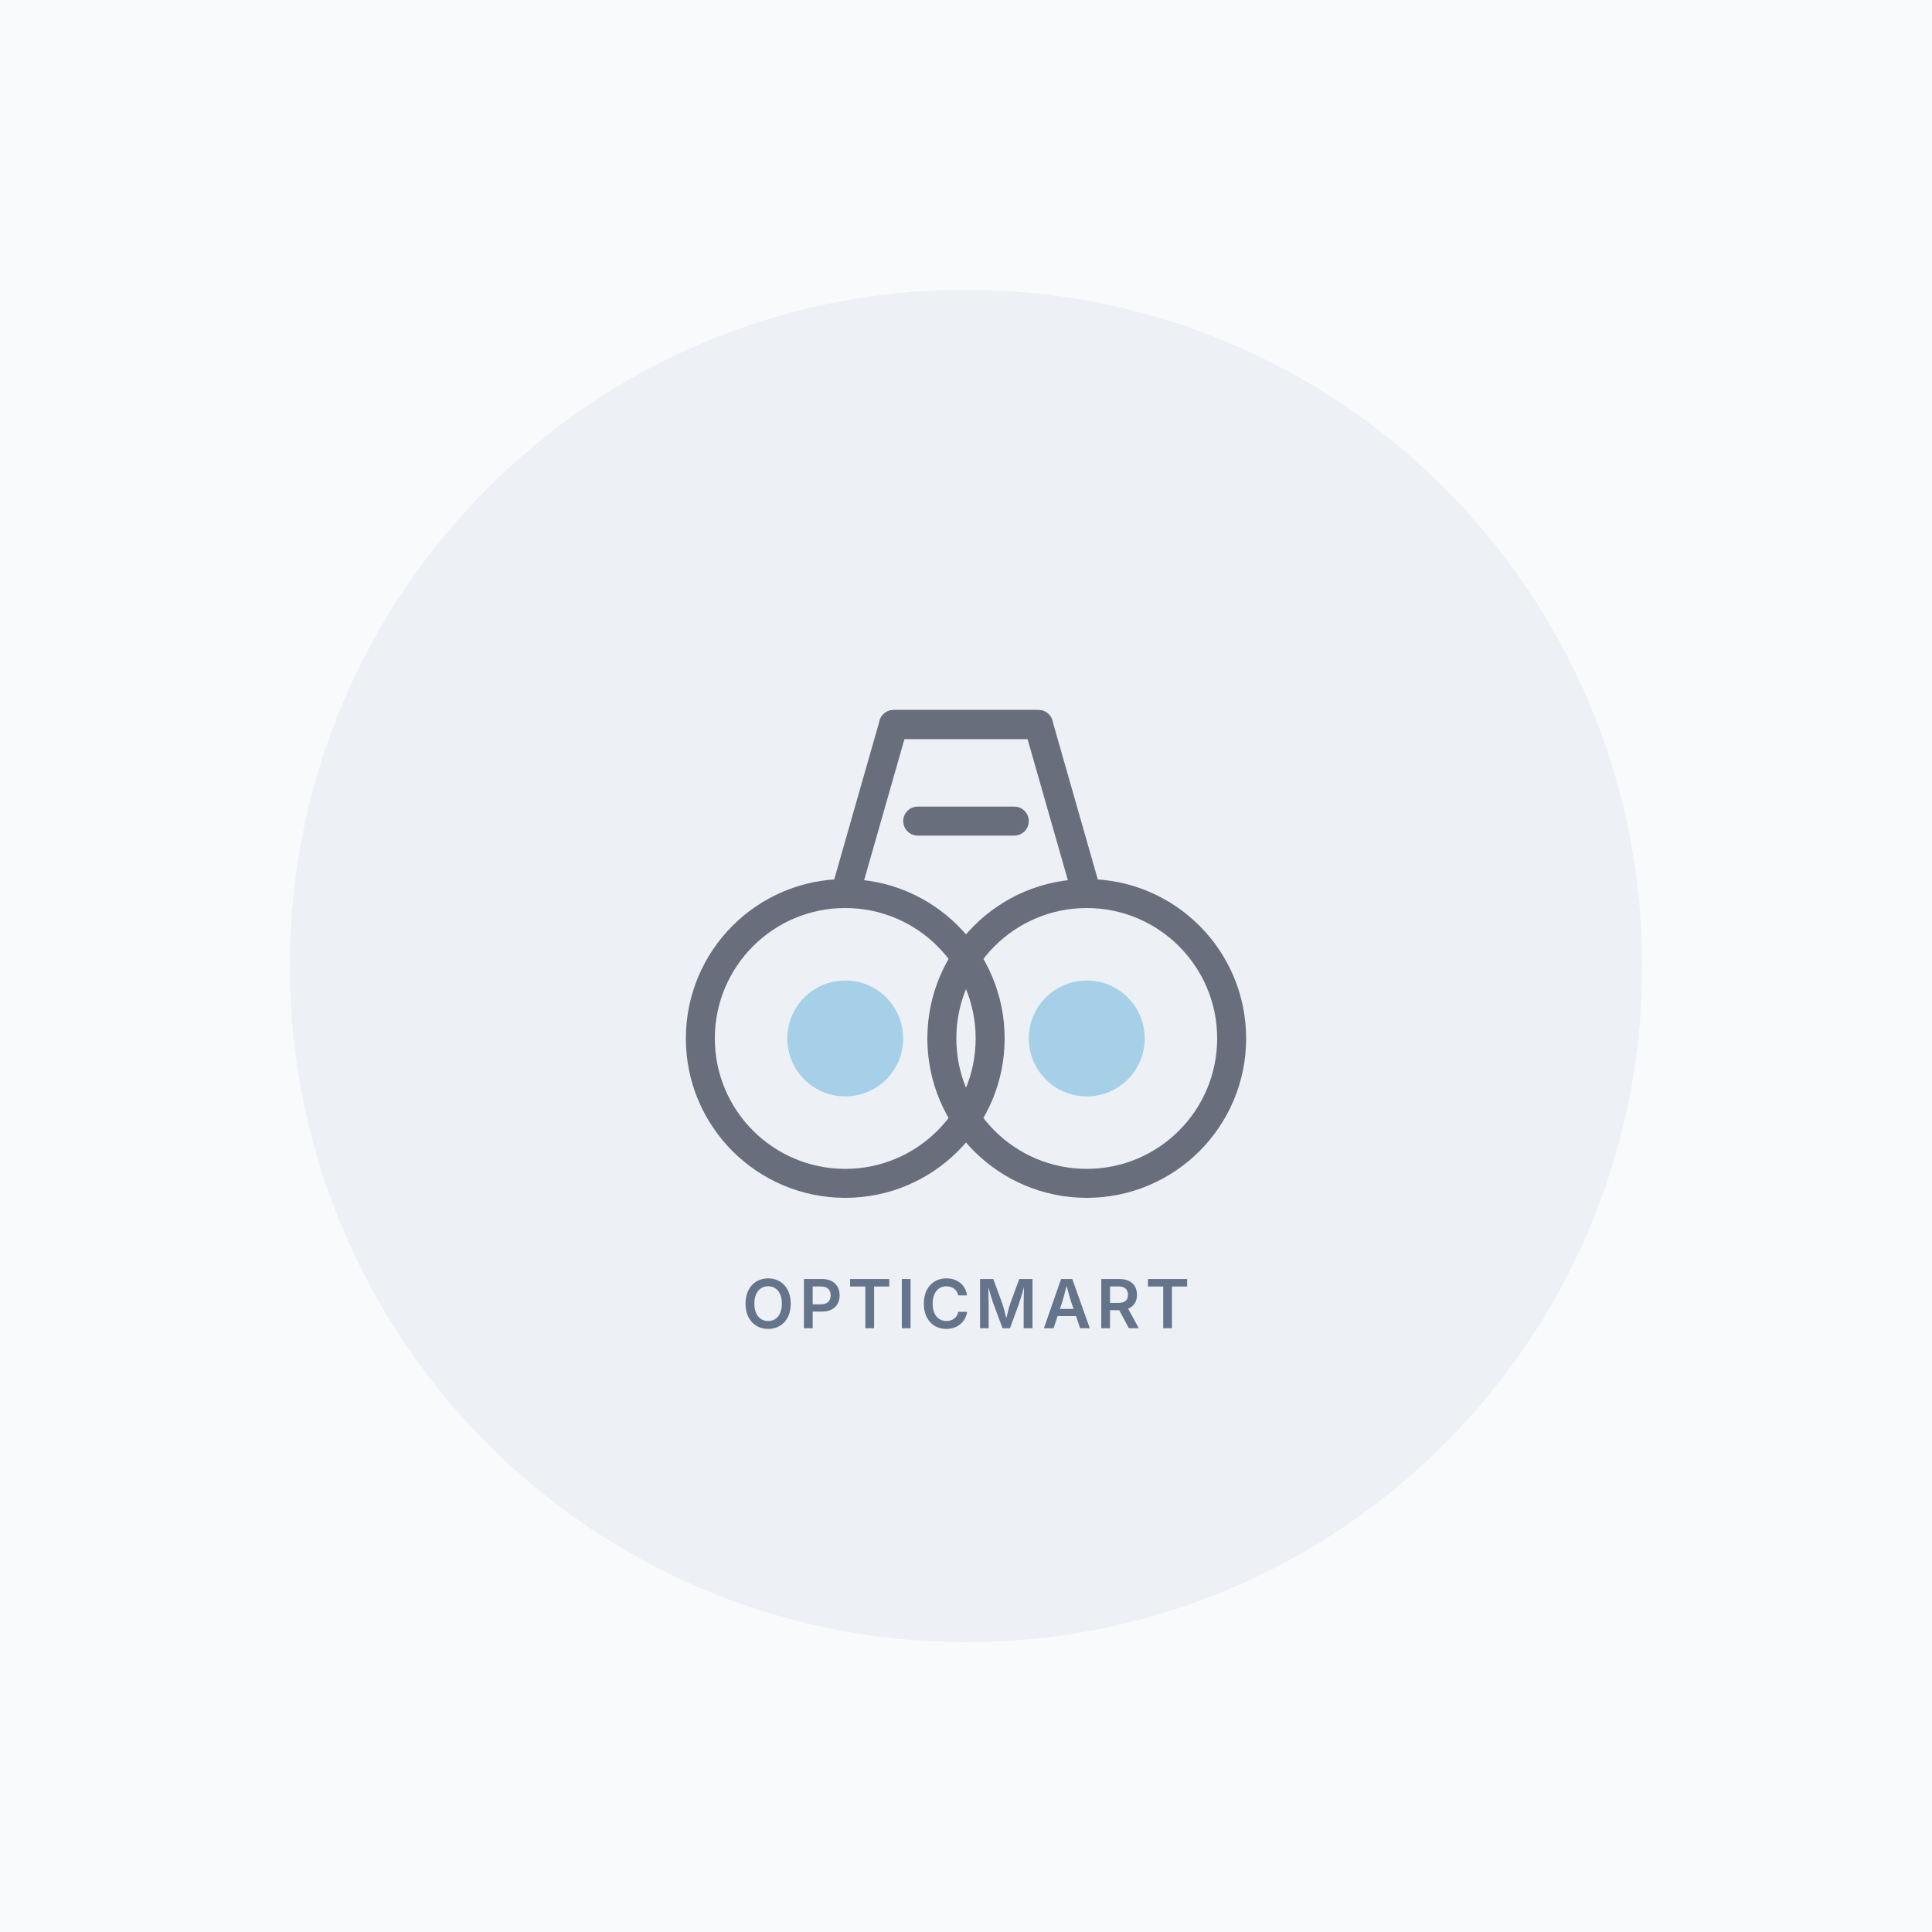
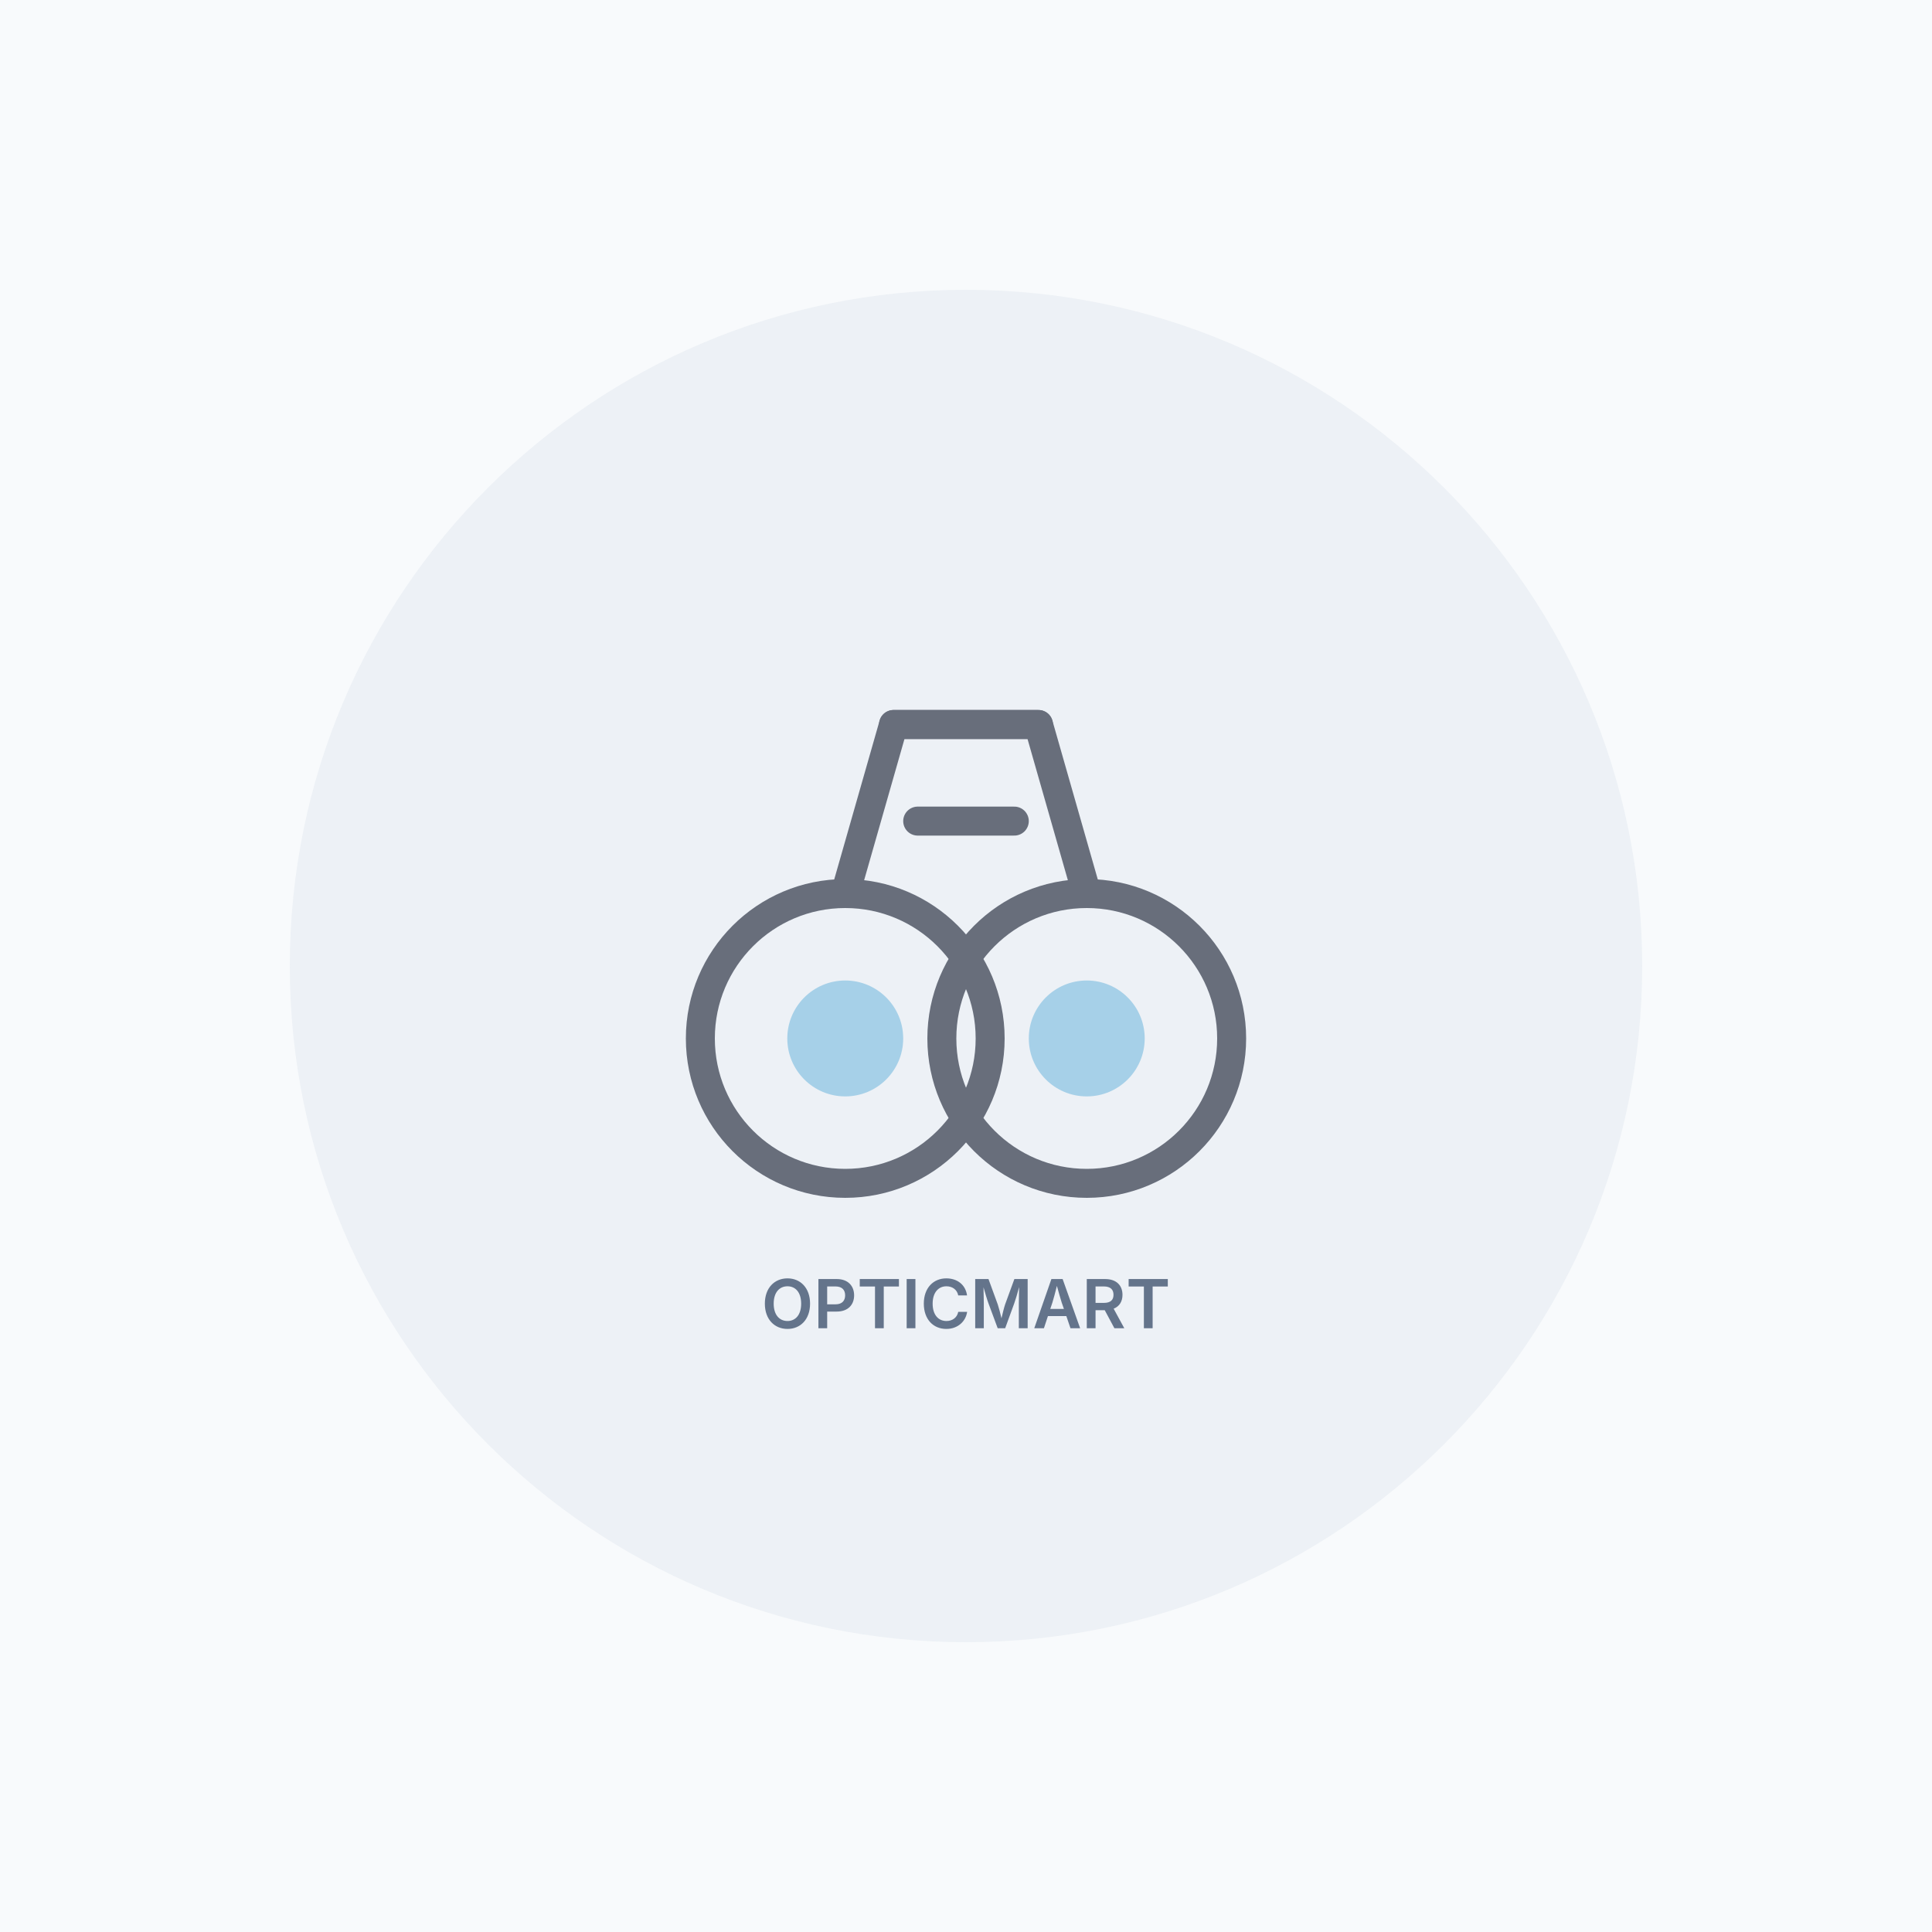
<svg xmlns="http://www.w3.org/2000/svg" viewBox="0 0 400 400" width="400" height="400" fill="none">
  <rect width="400" height="400" fill="#F8FAFC" />
  <circle cx="200" cy="200" r="140" fill="#E2E8F0" opacity="0.5" />
  <g transform="translate(130, 130)" stroke="#0F172A" stroke-width="6" stroke-linecap="round" stroke-linejoin="round" opacity="0.6">
    <circle cx="45" cy="85" r="30" />
    <circle cx="95" cy="85" r="30" />
    <path d="M45 55 L55 20 L85 20 L95 55" />
    <path d="M55 20 L85 20" />
    <path d="M60 40 L80 40" />
    <circle cx="45" cy="85" r="12" fill="#0284C7" stroke="none" opacity="0.5" />
    <circle cx="95" cy="85" r="12" fill="#0284C7" stroke="none" opacity="0.5" />
  </g>
-   <text x="200" y="275" font-family="system-ui, -apple-system, sans-serif" font-size="14" font-weight="600" fill="#64748B" text-anchor="middle" letter-spacing="1">OPTICMART</text>
+   <text x="200" y="275" font-family="system-ui, -apple-system, sans-serif" font-size="14" font-weight="600" fill="#64748B" text-anchor="middle">OPTICMART</text>
</svg>
